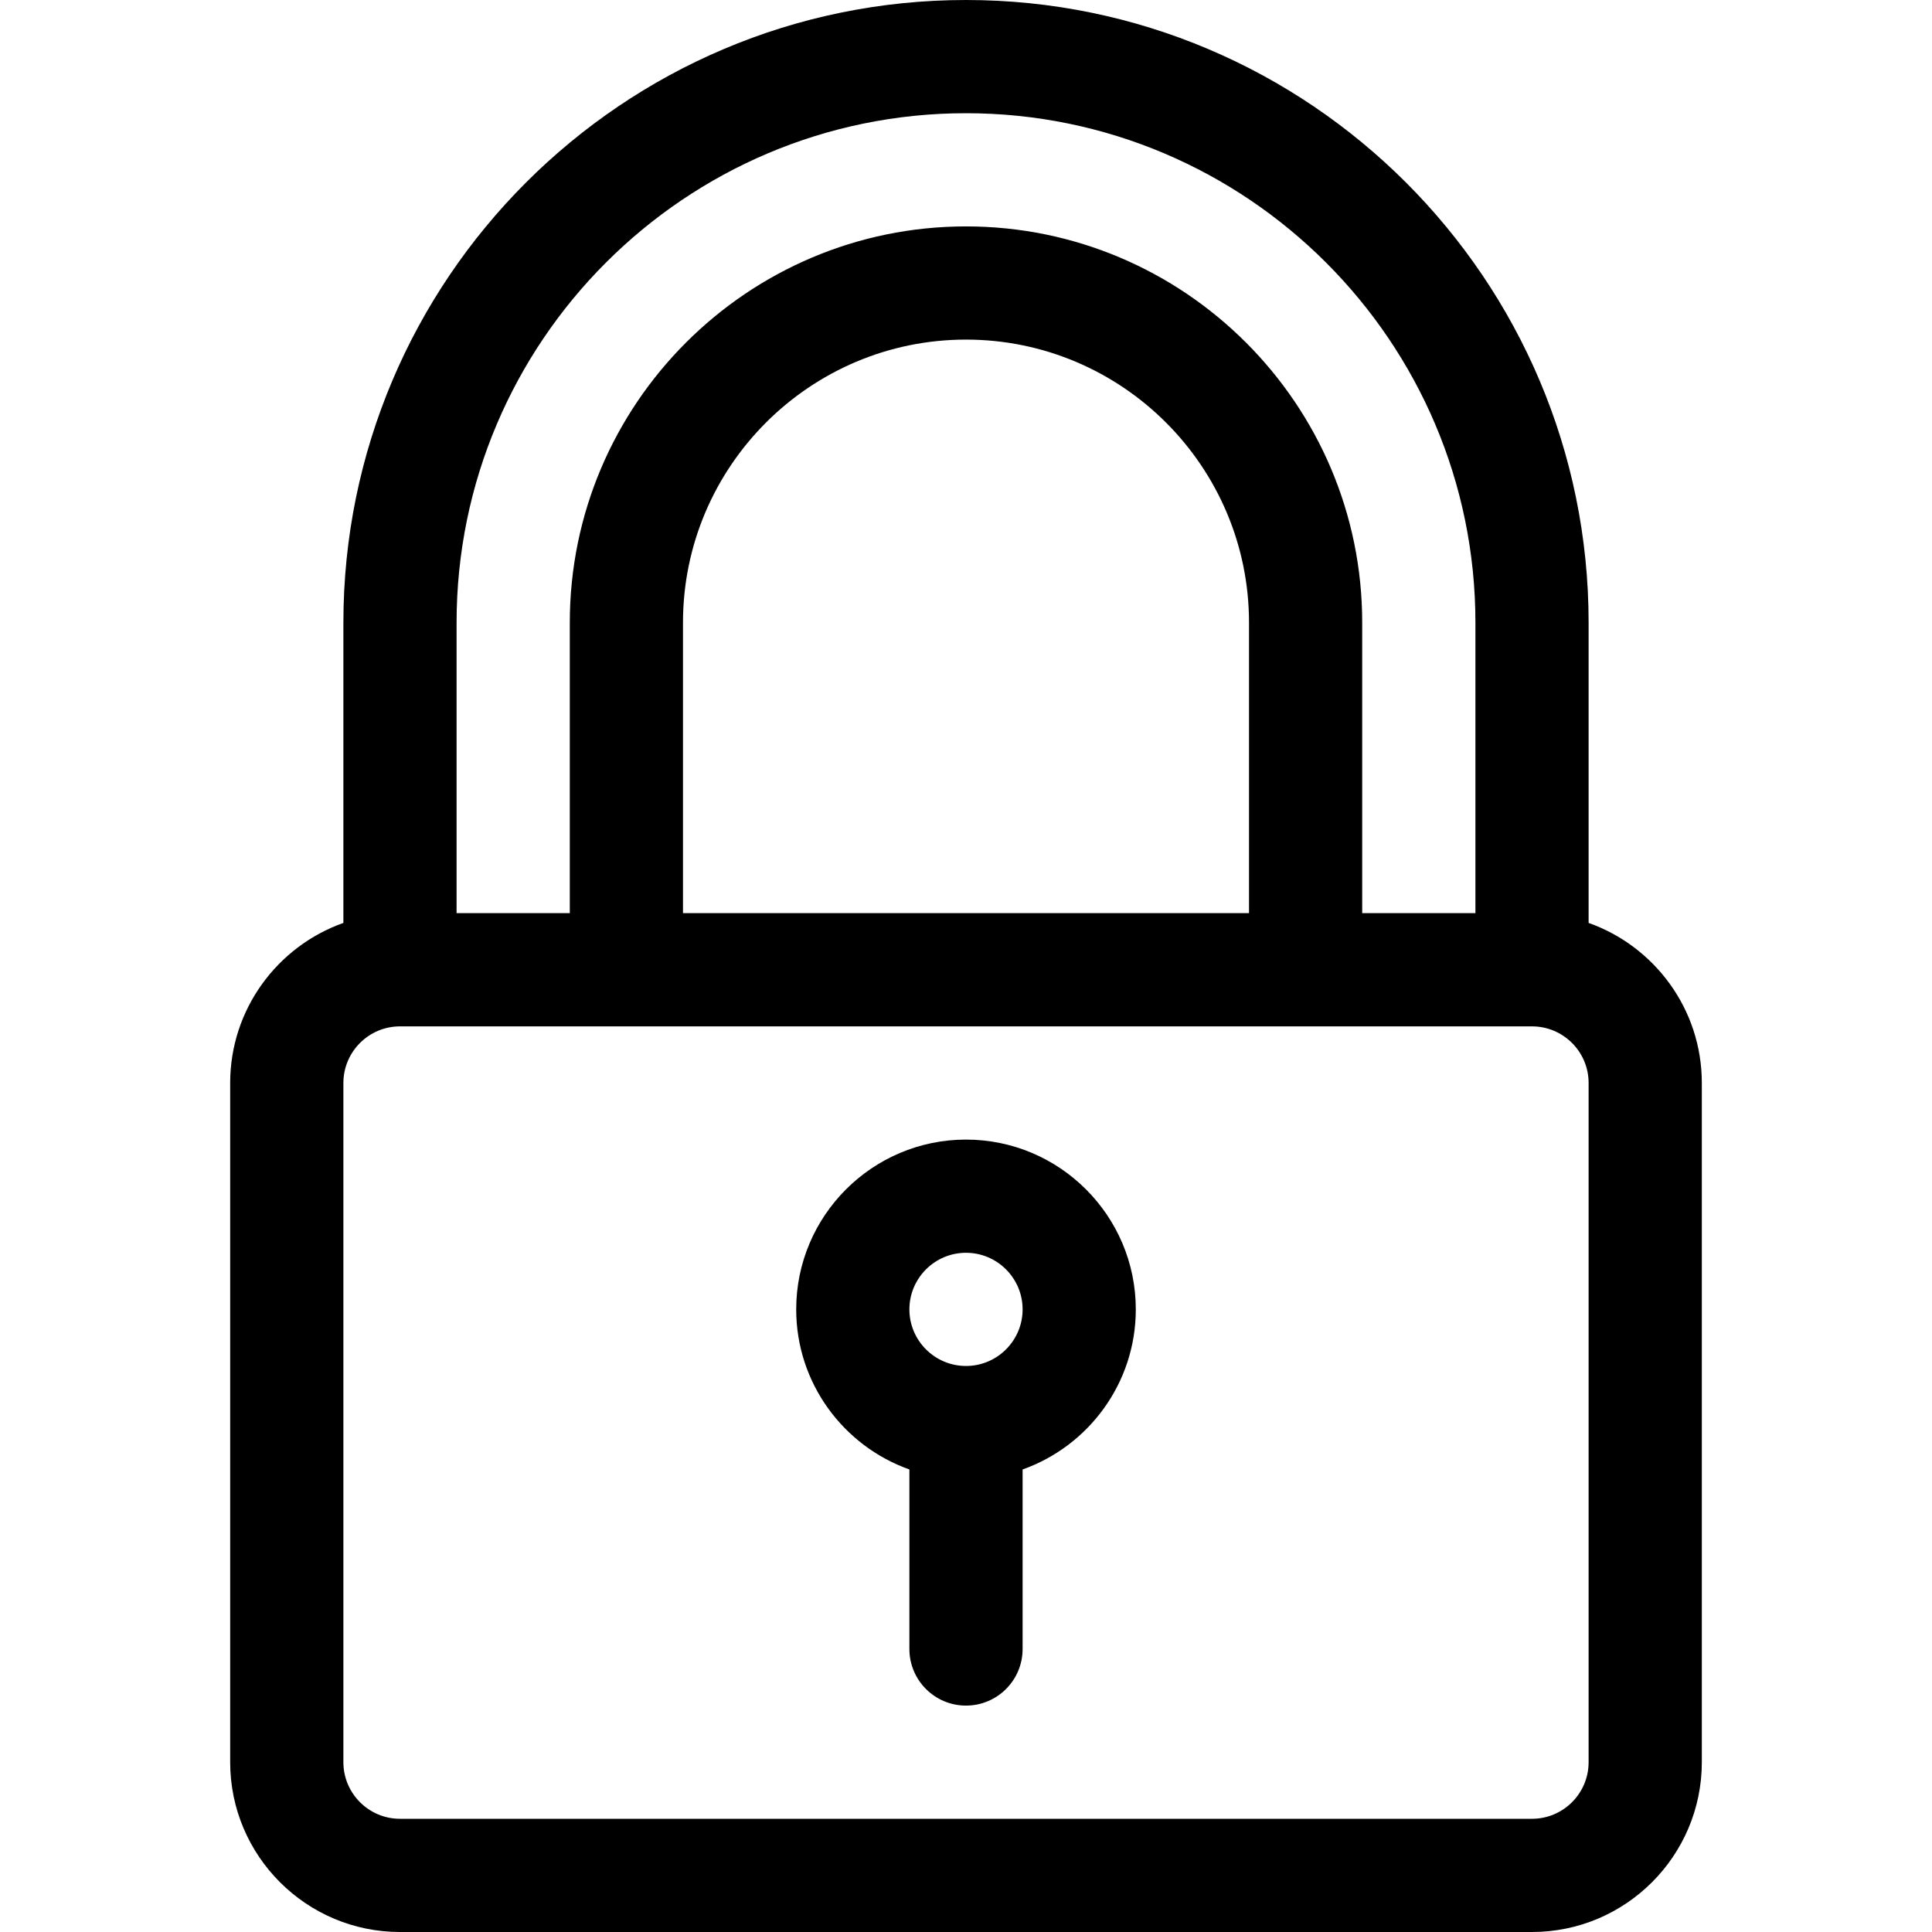
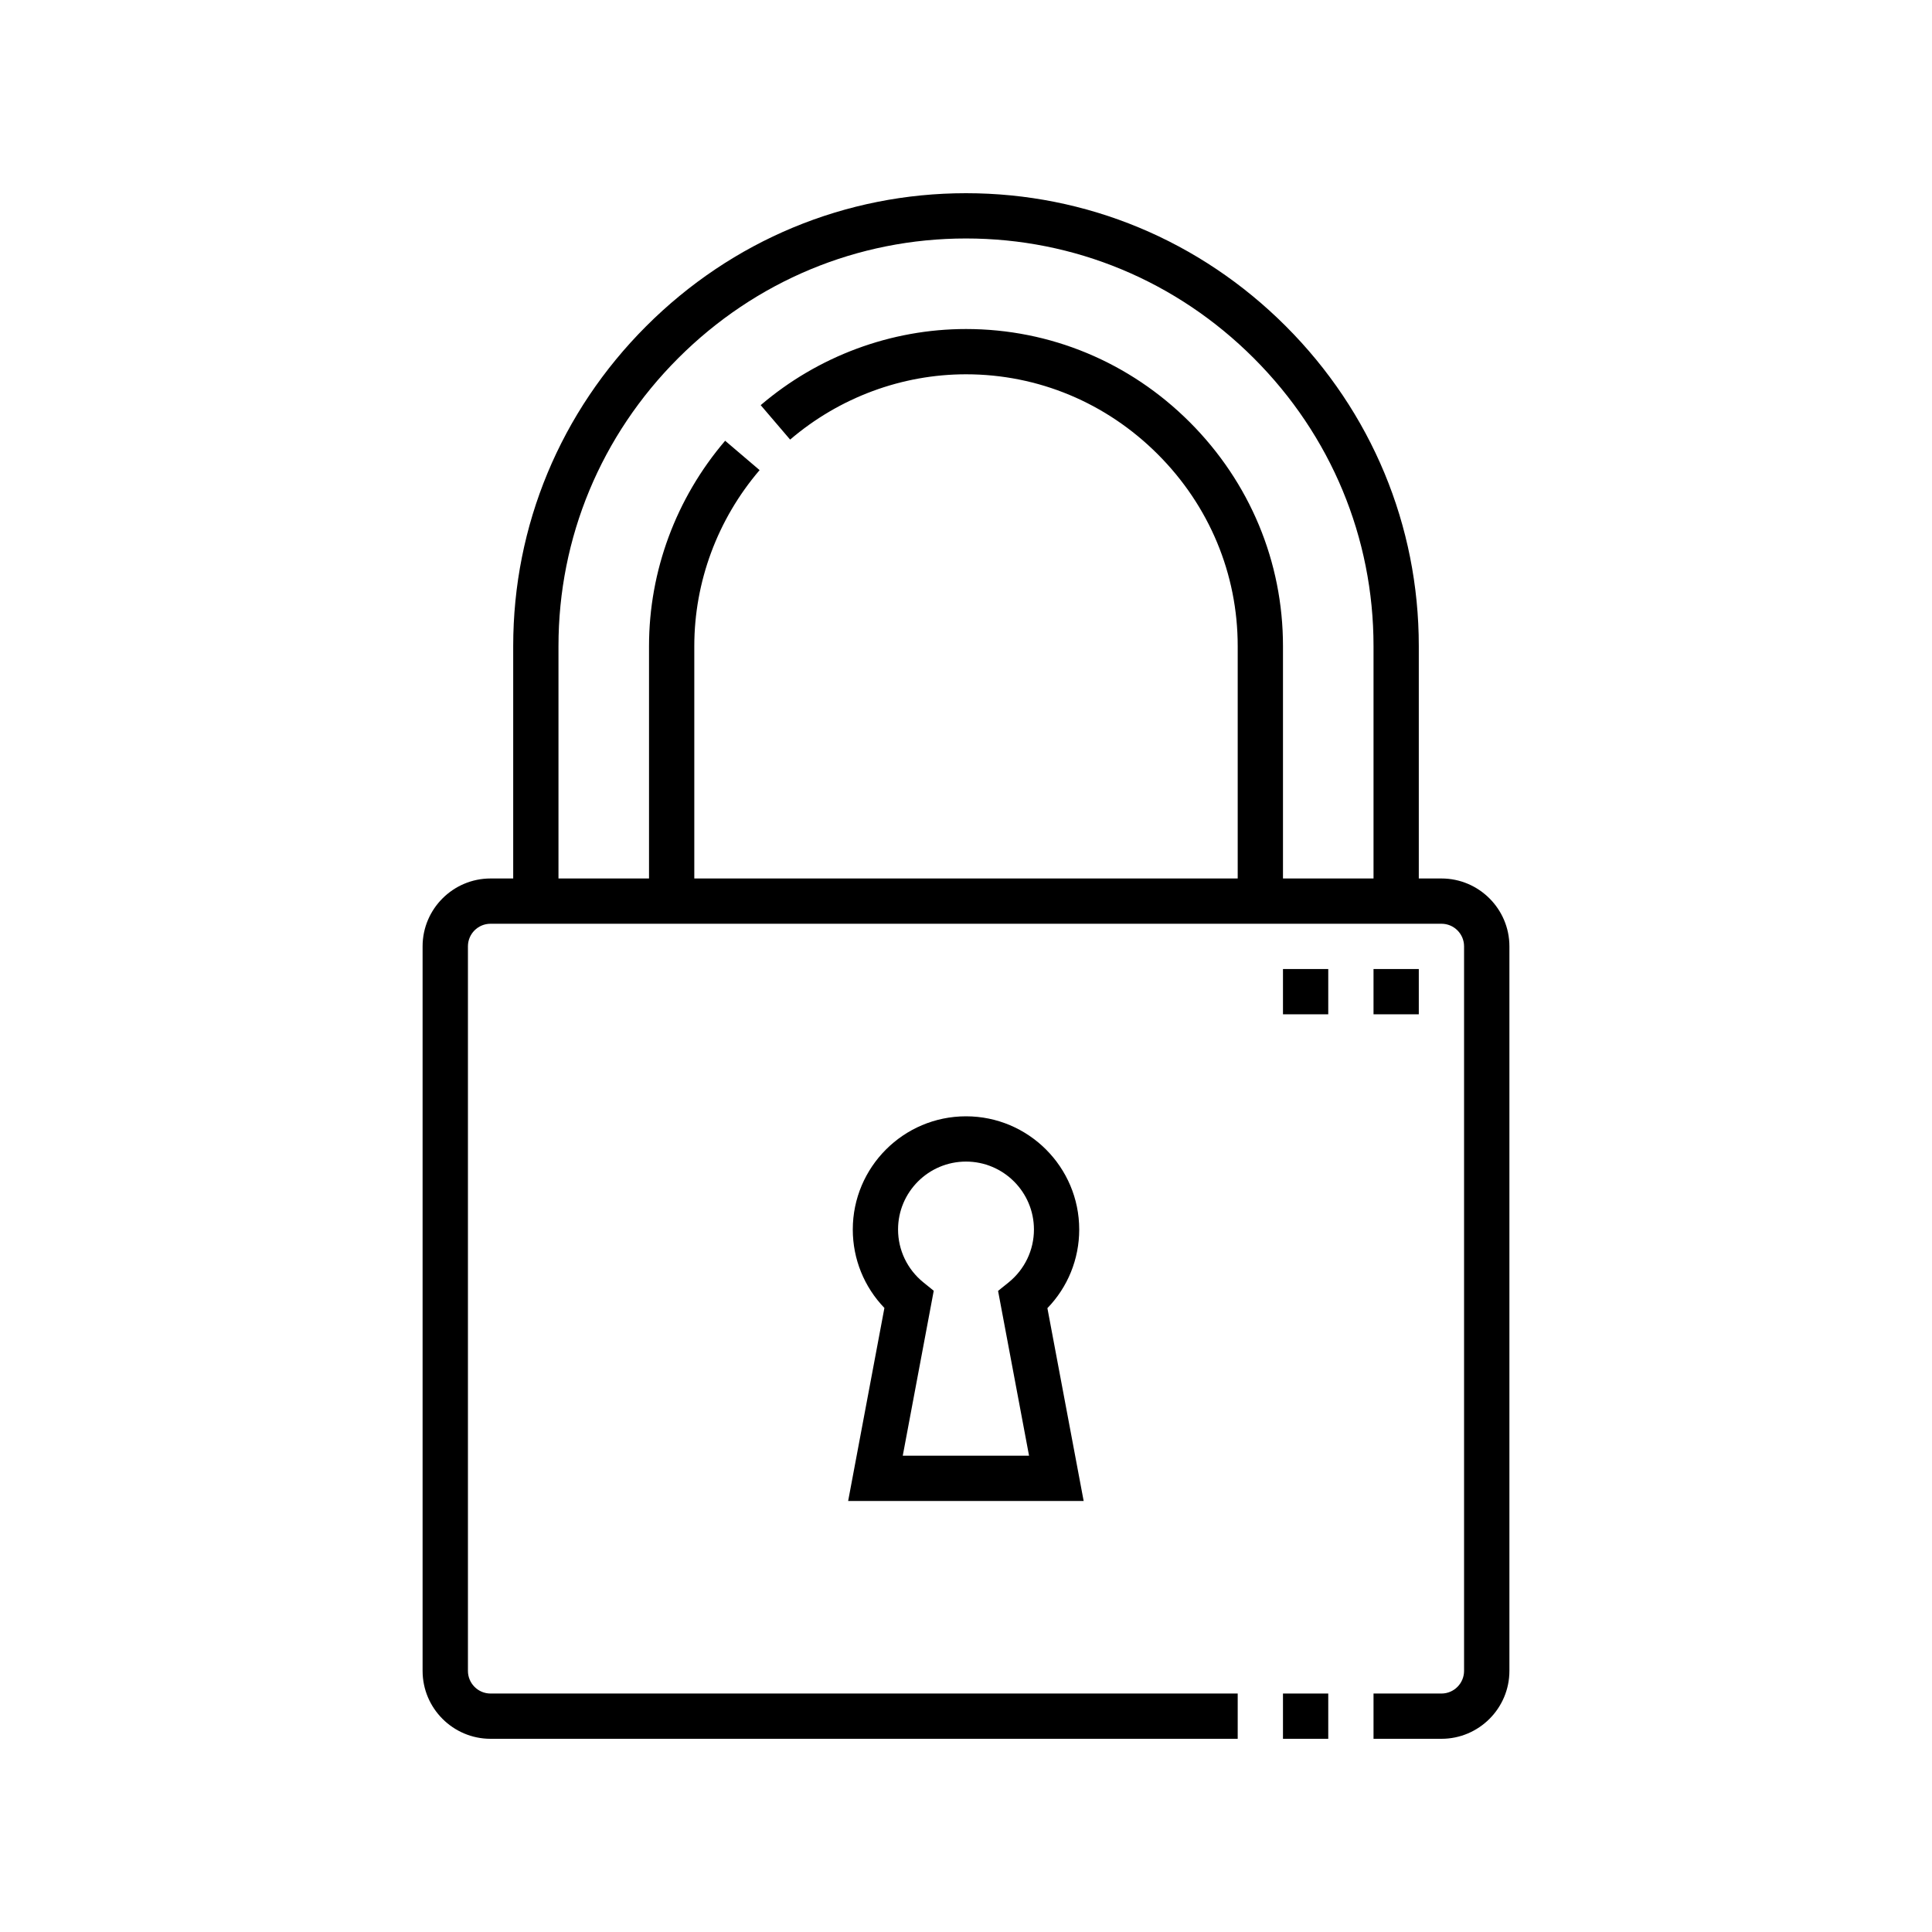
- <svg xmlns="http://www.w3.org/2000/svg" width="80" height="80" viewBox="0 0 80 80" fill="none">
-   <path d="M65.781 38.216V25.781C65.781 11.566 54.216 0 40 0C25.784 0 14.219 11.566 14.219 25.781V38.216C11.491 39.183 9.531 41.788 9.531 44.844V72.969C9.531 76.846 12.685 80 16.562 80H63.438C67.314 80 70.469 76.846 70.469 72.969V44.844C70.469 41.788 68.509 39.183 65.781 38.216ZM18.906 25.781C18.906 14.15 28.369 4.688 40 4.688C51.631 4.688 61.094 14.15 61.094 25.781V37.812H56.406V25.781C56.406 16.735 49.046 9.375 40 9.375C30.954 9.375 23.594 16.735 23.594 25.781V37.812H18.906V25.781ZM51.719 25.781V37.812H28.281V25.781C28.281 19.32 33.538 14.062 40 14.062C46.462 14.062 51.719 19.32 51.719 25.781ZM65.781 72.969C65.781 74.261 64.73 75.312 63.438 75.312H16.562C15.27 75.312 14.219 74.261 14.219 72.969V44.844C14.219 43.551 15.27 42.5 16.562 42.5H63.438C64.73 42.5 65.781 43.551 65.781 44.844V72.969Z" fill="currentColor" />
-   <path d="M40 47.188C36.123 47.188 32.969 50.342 32.969 54.219C32.969 57.274 34.928 59.879 37.656 60.847V68.281C37.656 69.576 38.706 70.625 40 70.625C41.294 70.625 42.344 69.576 42.344 68.281V60.847C45.072 59.879 47.031 57.274 47.031 54.219C47.031 50.342 43.877 47.188 40 47.188ZM40 56.562C38.708 56.562 37.656 55.511 37.656 54.219C37.656 52.926 38.708 51.875 40 51.875C41.292 51.875 42.344 52.926 42.344 54.219C42.344 55.511 41.292 56.562 40 56.562Z" fill="currentColor" />
+ <svg xmlns="http://www.w3.org/2000/svg" width="24" height="24" viewBox="-3 -3 30 30" fill="none">
+   <path d="M19.383 10.641H19.031V7.031C19.031 5.161 18.298 3.397 16.966 2.065C15.634 0.733 13.871 0 12 0C10.129 0 8.366 0.733 7.034 2.065C5.702 3.397 4.969 5.161 4.969 7.031V10.641H4.617C4.036 10.641 3.562 11.114 3.562 11.695V22.945C3.562 23.527 4.036 24 4.617 24H16.219V23.297H4.617C4.423 23.297 4.266 23.139 4.266 22.945V11.695C4.266 11.501 4.423 11.344 4.617 11.344H19.383C19.577 11.344 19.734 11.501 19.734 11.695V22.945C19.734 23.139 19.577 23.297 19.383 23.297H18.328V24H19.383C19.964 24 20.438 23.527 20.438 22.945V11.695C20.438 11.114 19.964 10.641 19.383 10.641ZM5.672 7.031C5.672 5.348 6.332 3.761 7.531 2.562C8.73 1.363 10.317 0.703 12 0.703C13.683 0.703 15.27 1.363 16.469 2.562C17.668 3.761 18.328 5.348 18.328 7.031V10.641H16.922V7.031C16.922 5.724 16.408 4.49 15.475 3.556C14.542 2.623 13.308 2.109 12 2.109C10.836 2.109 9.704 2.529 8.812 3.291L9.269 3.826C10.034 3.172 11.004 2.812 12 2.812C13.12 2.812 14.177 3.253 14.978 4.054C15.778 4.854 16.219 5.911 16.219 7.031V10.641H7.781V7.031C7.781 6.035 8.141 5.065 8.795 4.3L8.26 3.844C7.498 4.735 7.078 5.867 7.078 7.031V10.641H5.672V7.031Z" fill="currentColor" />
+   <path d="M16.922 23.297H17.625V24H16.922V23.297Z" fill="currentColor" />
+   <path d="M13.827 20.307L13.264 17.313C13.58 16.987 13.758 16.552 13.758 16.092C13.758 15.122 12.969 14.334 12 14.334C11.031 14.334 10.242 15.122 10.242 16.092C10.242 16.551 10.419 16.984 10.733 17.31L10.17 20.307H13.827V20.307ZM12 15.037C12.582 15.037 13.055 15.51 13.055 16.092C13.055 16.412 12.911 16.711 12.662 16.913L12.498 17.045L12.979 19.604H11.018L11.499 17.043L11.336 16.911C11.088 16.709 10.945 16.411 10.945 16.091C10.945 15.51 11.418 15.037 12 15.037Z" fill="currentColor" />
+   <path d="M16.922 12.047H17.625V12.75H16.922V12.047Z" fill="currentColor" />
+   <path d="M18.328 12.047H19.031V12.75H18.328V12.047Z" fill="currentColor" />
</svg>
